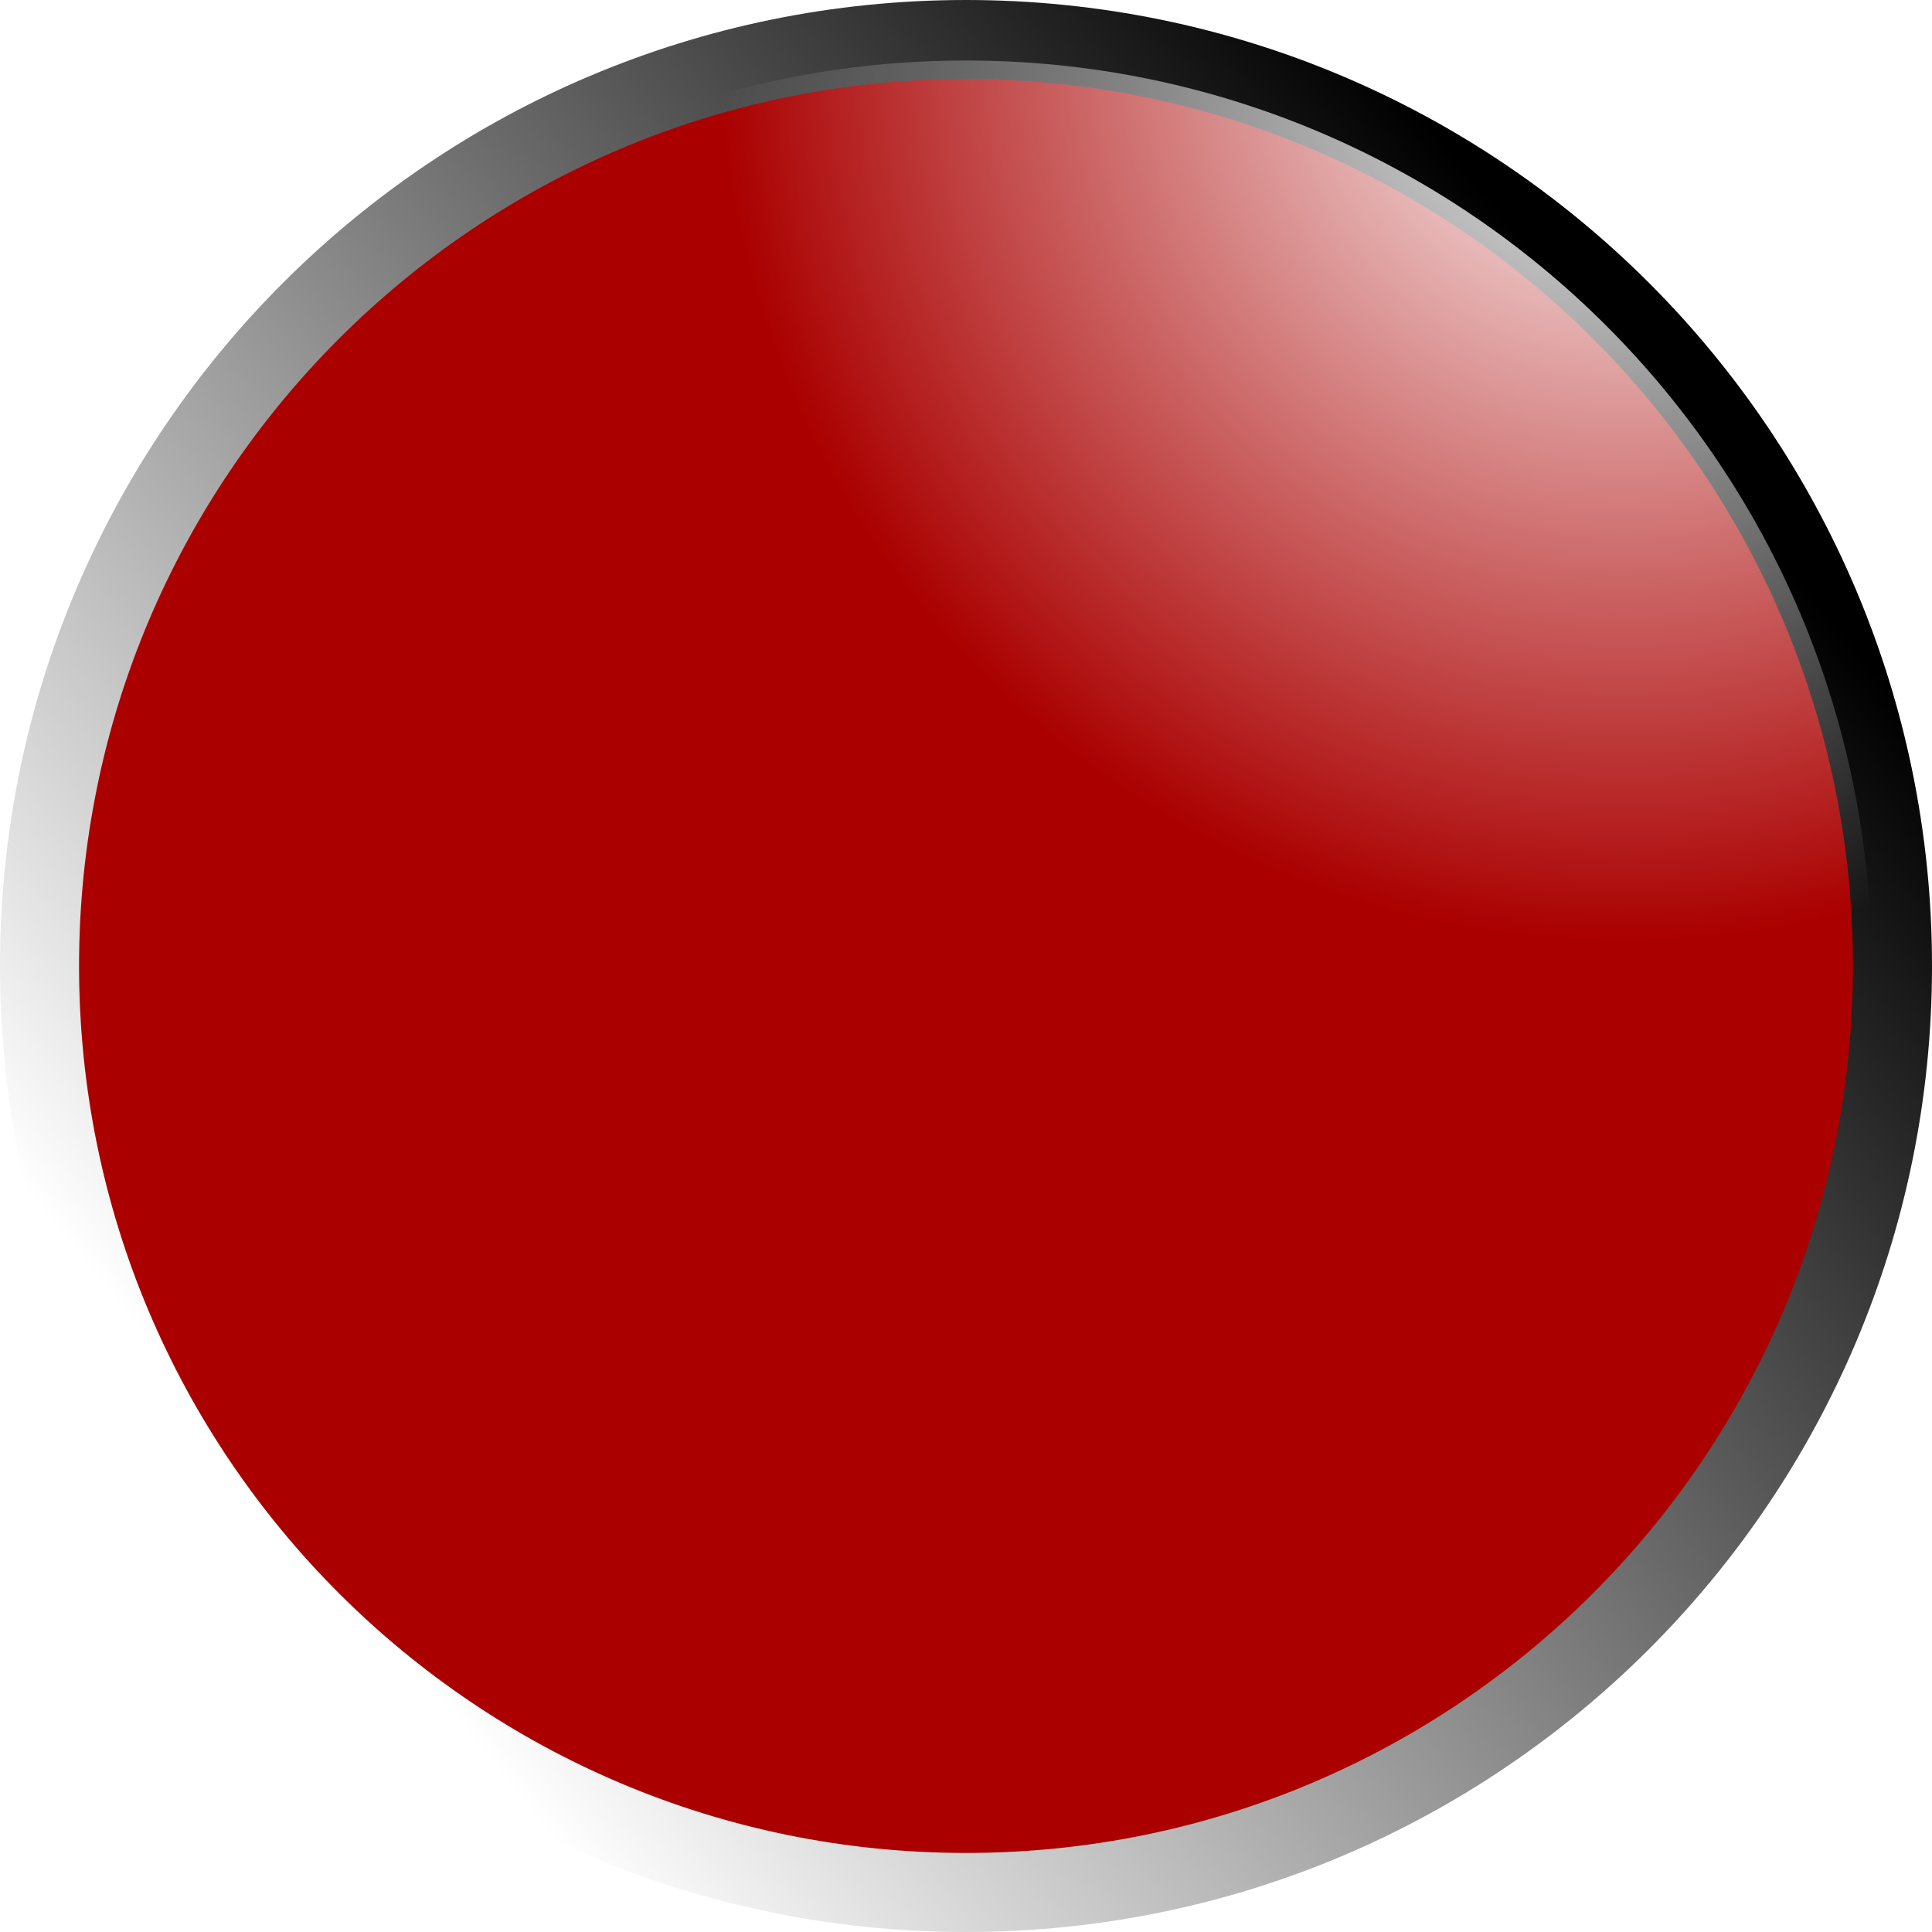
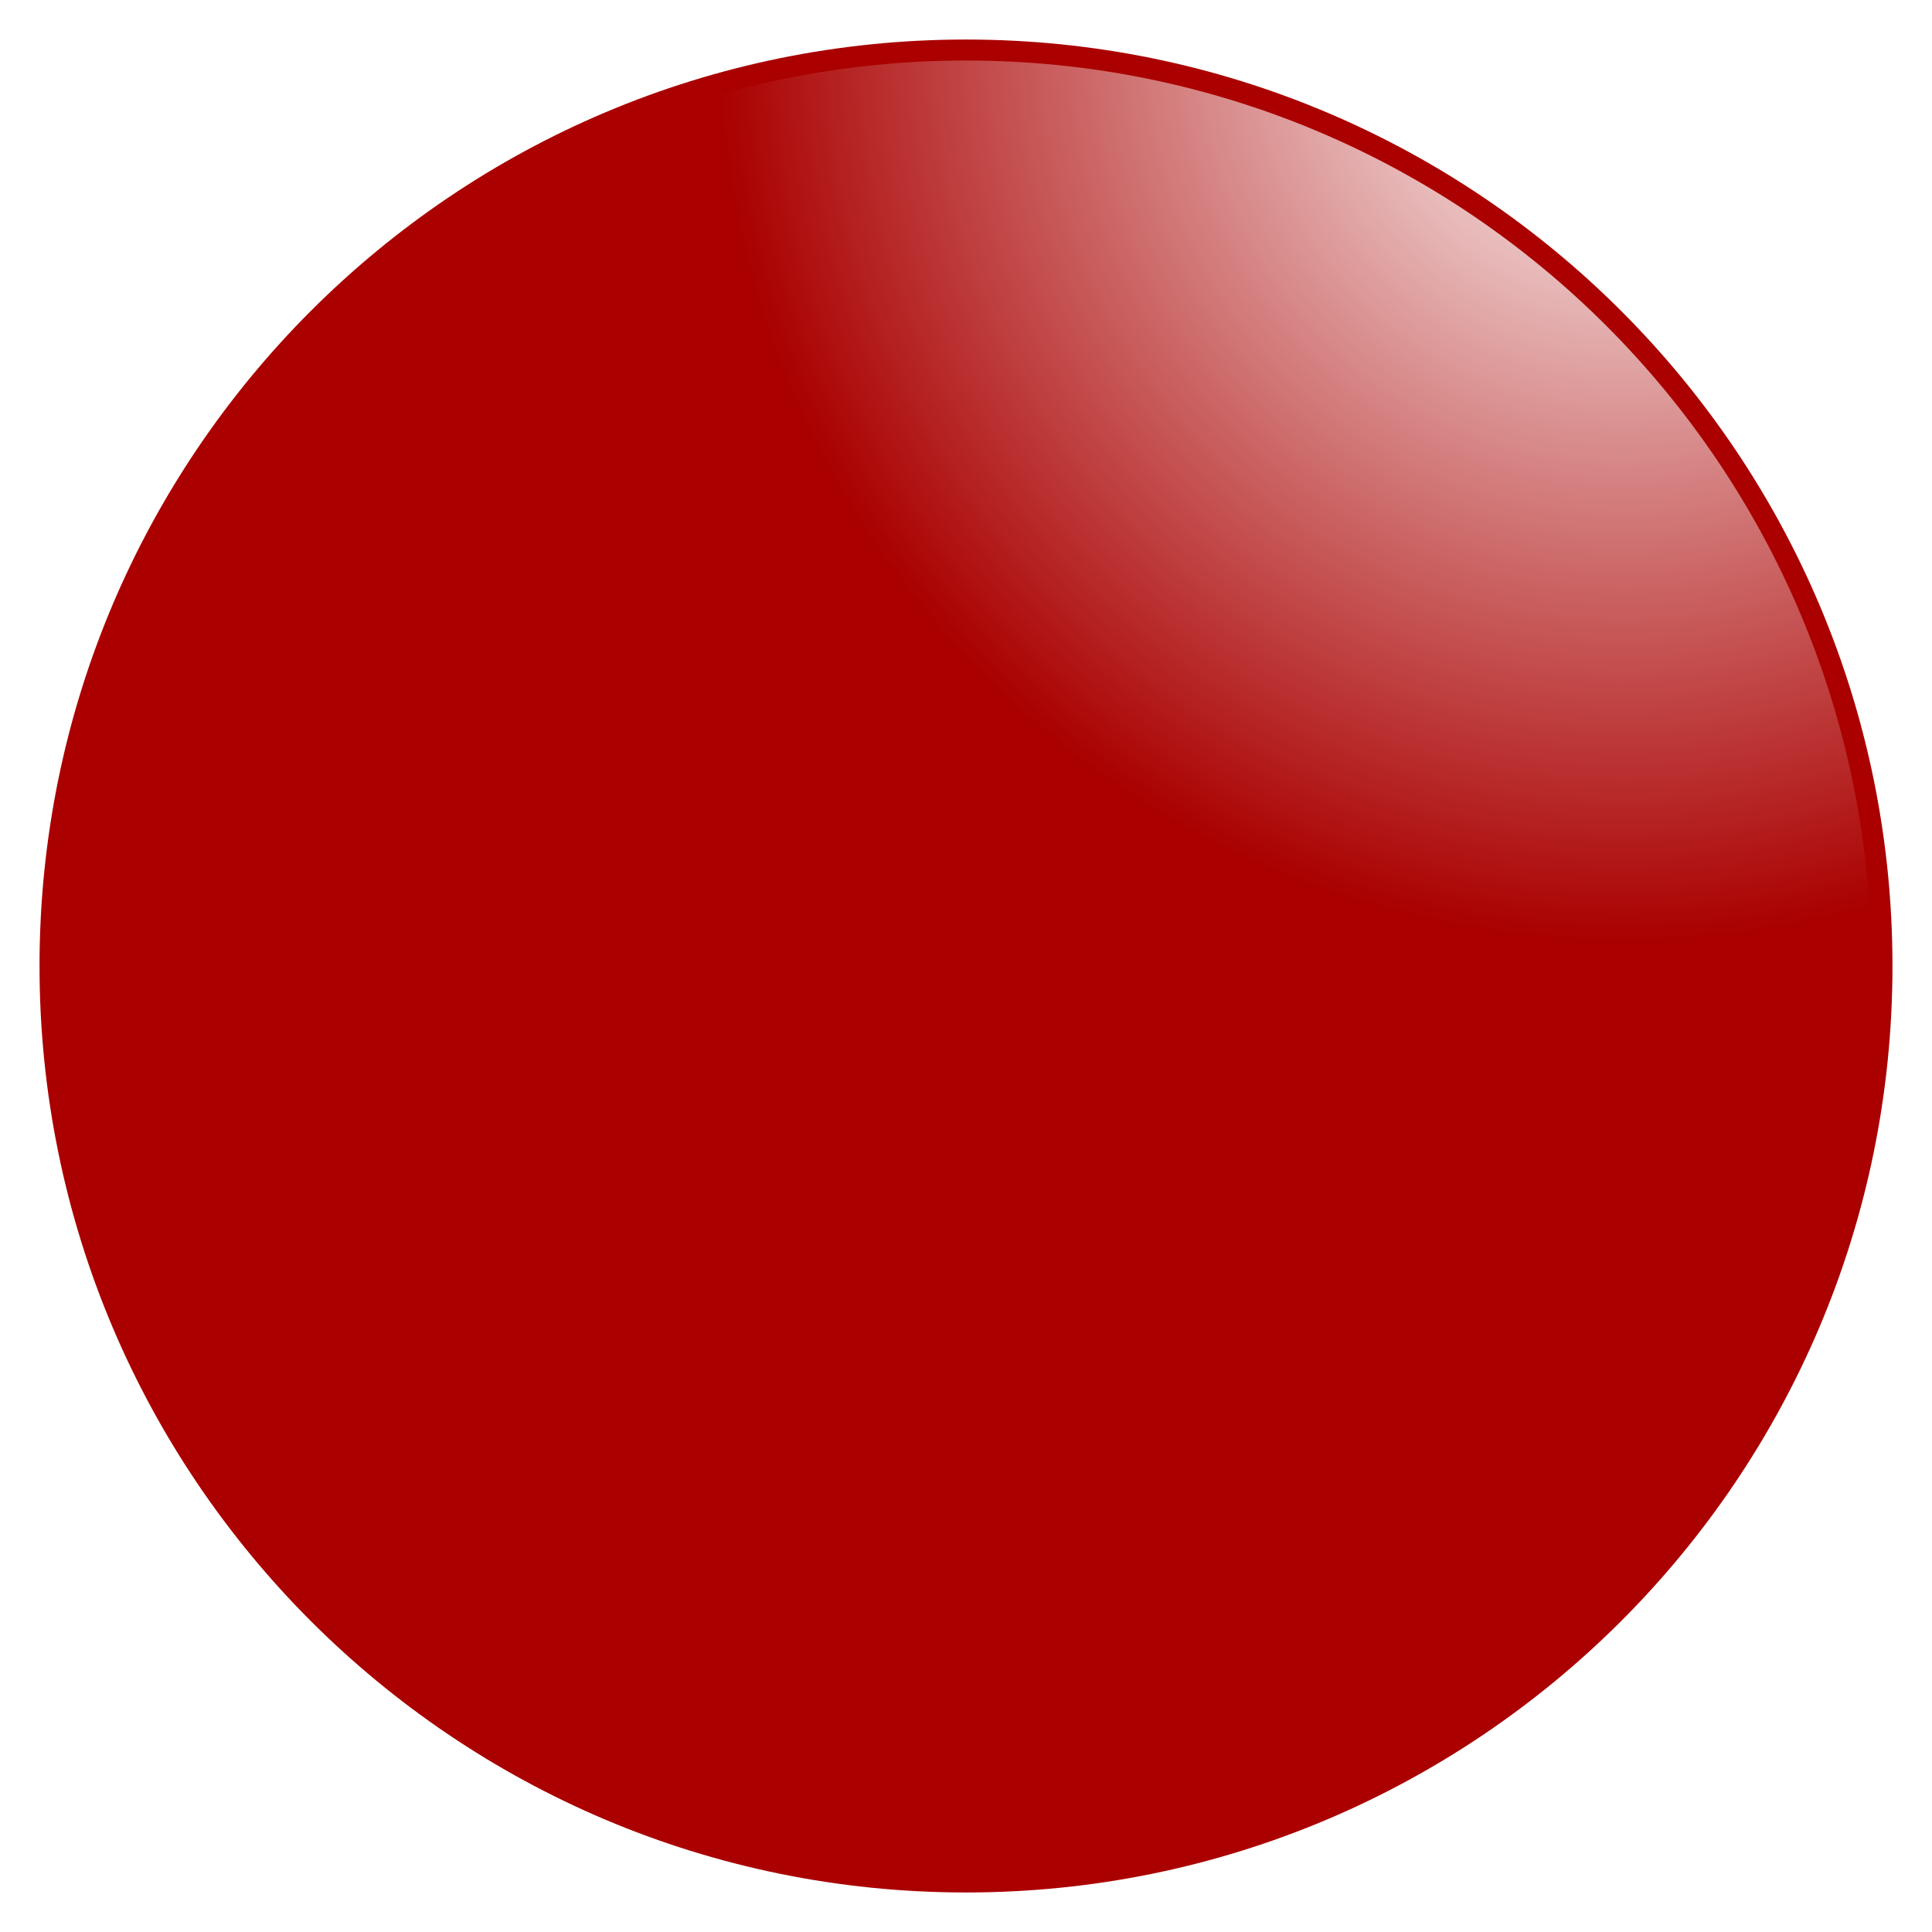
<svg xmlns="http://www.w3.org/2000/svg" xmlns:xlink="http://www.w3.org/1999/xlink" width="50" height="50" id="svg2" version="1.1" viewBox="0 0 50 50">
  <defs id="defs4">
    <linearGradient id="linearGradient4240">
      <stop style="stop-color:#ffffff;stop-opacity:1;" offset="0" id="stop4242" />
      <stop style="stop-color:#ffffff;stop-opacity:0;" offset="1" id="stop4244" />
    </linearGradient>
    <linearGradient id="linearGradient4214">
      <stop style="stop-color:#ffffff;stop-opacity:1" offset="0" id="stop4216" />
      <stop style="stop-color:#000000;stop-opacity:1" offset="1" id="stop4218" />
    </linearGradient>
    <linearGradient id="linearGradient4173">
      <stop style="stop-color:#2c4255;stop-opacity:1;" offset="0" id="stop4175" />
      <stop style="stop-color:#000000;stop-opacity:1" offset="1" id="stop4177" />
    </linearGradient>
    <linearGradient xlink:href="#linearGradient4173" id="linearGradient4179" x1="6.177" y1="1047.792" x2="39.666" y2="1009.426" gradientUnits="userSpaceOnUse" />
    <linearGradient xlink:href="#linearGradient4214" id="linearGradient4220" x1="8.795" y1="1042.38" x2="43.393" y2="1014.235" gradientUnits="userSpaceOnUse" />
    <radialGradient xlink:href="#linearGradient4240" id="radialGradient4246" cx="42.006" cy="1003.295" fx="42.006" fy="1003.295" r="23.434" gradientTransform="translate(0,-8.3618257e-5)" gradientUnits="userSpaceOnUse" />
    <linearGradient xlink:href="#linearGradient4214" id="linearGradient4155" gradientUnits="userSpaceOnUse" x1="8.795" y1="1042.38" x2="43.393" y2="1014.235" gradientTransform="matrix(1.023151,0,0,1.023151,-0.5787676,-23.78421)" />
  </defs>
  <g id="layer1" transform="translate(0,-1002.362)">
-     <circle style="opacity:1;fill:#aa0000;fill-opacity:1;stroke:url(#linearGradient4155);stroke-width:2.046;stroke-linecap:square;stroke-linejoin:bevel;stroke-miterlimit:4;stroke-dasharray:none;stroke-dashoffset:0;stroke-opacity:1" id="path4196" cy="1027.362" cx="25" r="23.977" />
+     <circle style="opacity:1;fill:#aa0000;fill-opacity:1;stroke:url(#linearGradient4155);stroke-width:0;stroke-linecap:square;stroke-linejoin:bevel;stroke-miterlimit:4;stroke-dasharray:none;stroke-dashoffset:0;stroke-opacity:1" id="path4196" cy="1027.362" cx="25" r="23.977" />
    <ellipse cx="25" cy="1027.362" rx="23.434" ry="23.434" id="ellipse4226" style="opacity:1;fill:url(#radialGradient4246);fill-opacity:1;stroke:url(#linearGradient4220);stroke-width:0;stroke-linecap:square;stroke-linejoin:bevel;stroke-miterlimit:4;stroke-dasharray:none;stroke-dashoffset:0;stroke-opacity:1" />
    <path style="opacity:0.75;fill:#cccccc;fill-opacity:1;stroke:url(#linearGradient4179);stroke-width:2.035;stroke-linecap:square;stroke-linejoin:bevel;stroke-miterlimit:4;stroke-dasharray:none;stroke-dashoffset:0;stroke-opacity:1" id="path4137" r="23.983" cy="1027.362" cx="25" />
    <ellipse style="opacity:1;fill:#ff0000;fill-opacity:1;stroke:#00ffff;stroke-width:2.06;stroke-linecap:square;stroke-linejoin:bevel;stroke-miterlimit:4;stroke-dasharray:none;stroke-dashoffset:0;stroke-opacity:1" id="path4164" cx="25" cy="1027.362" r="23.97" />
  </g>
</svg>
